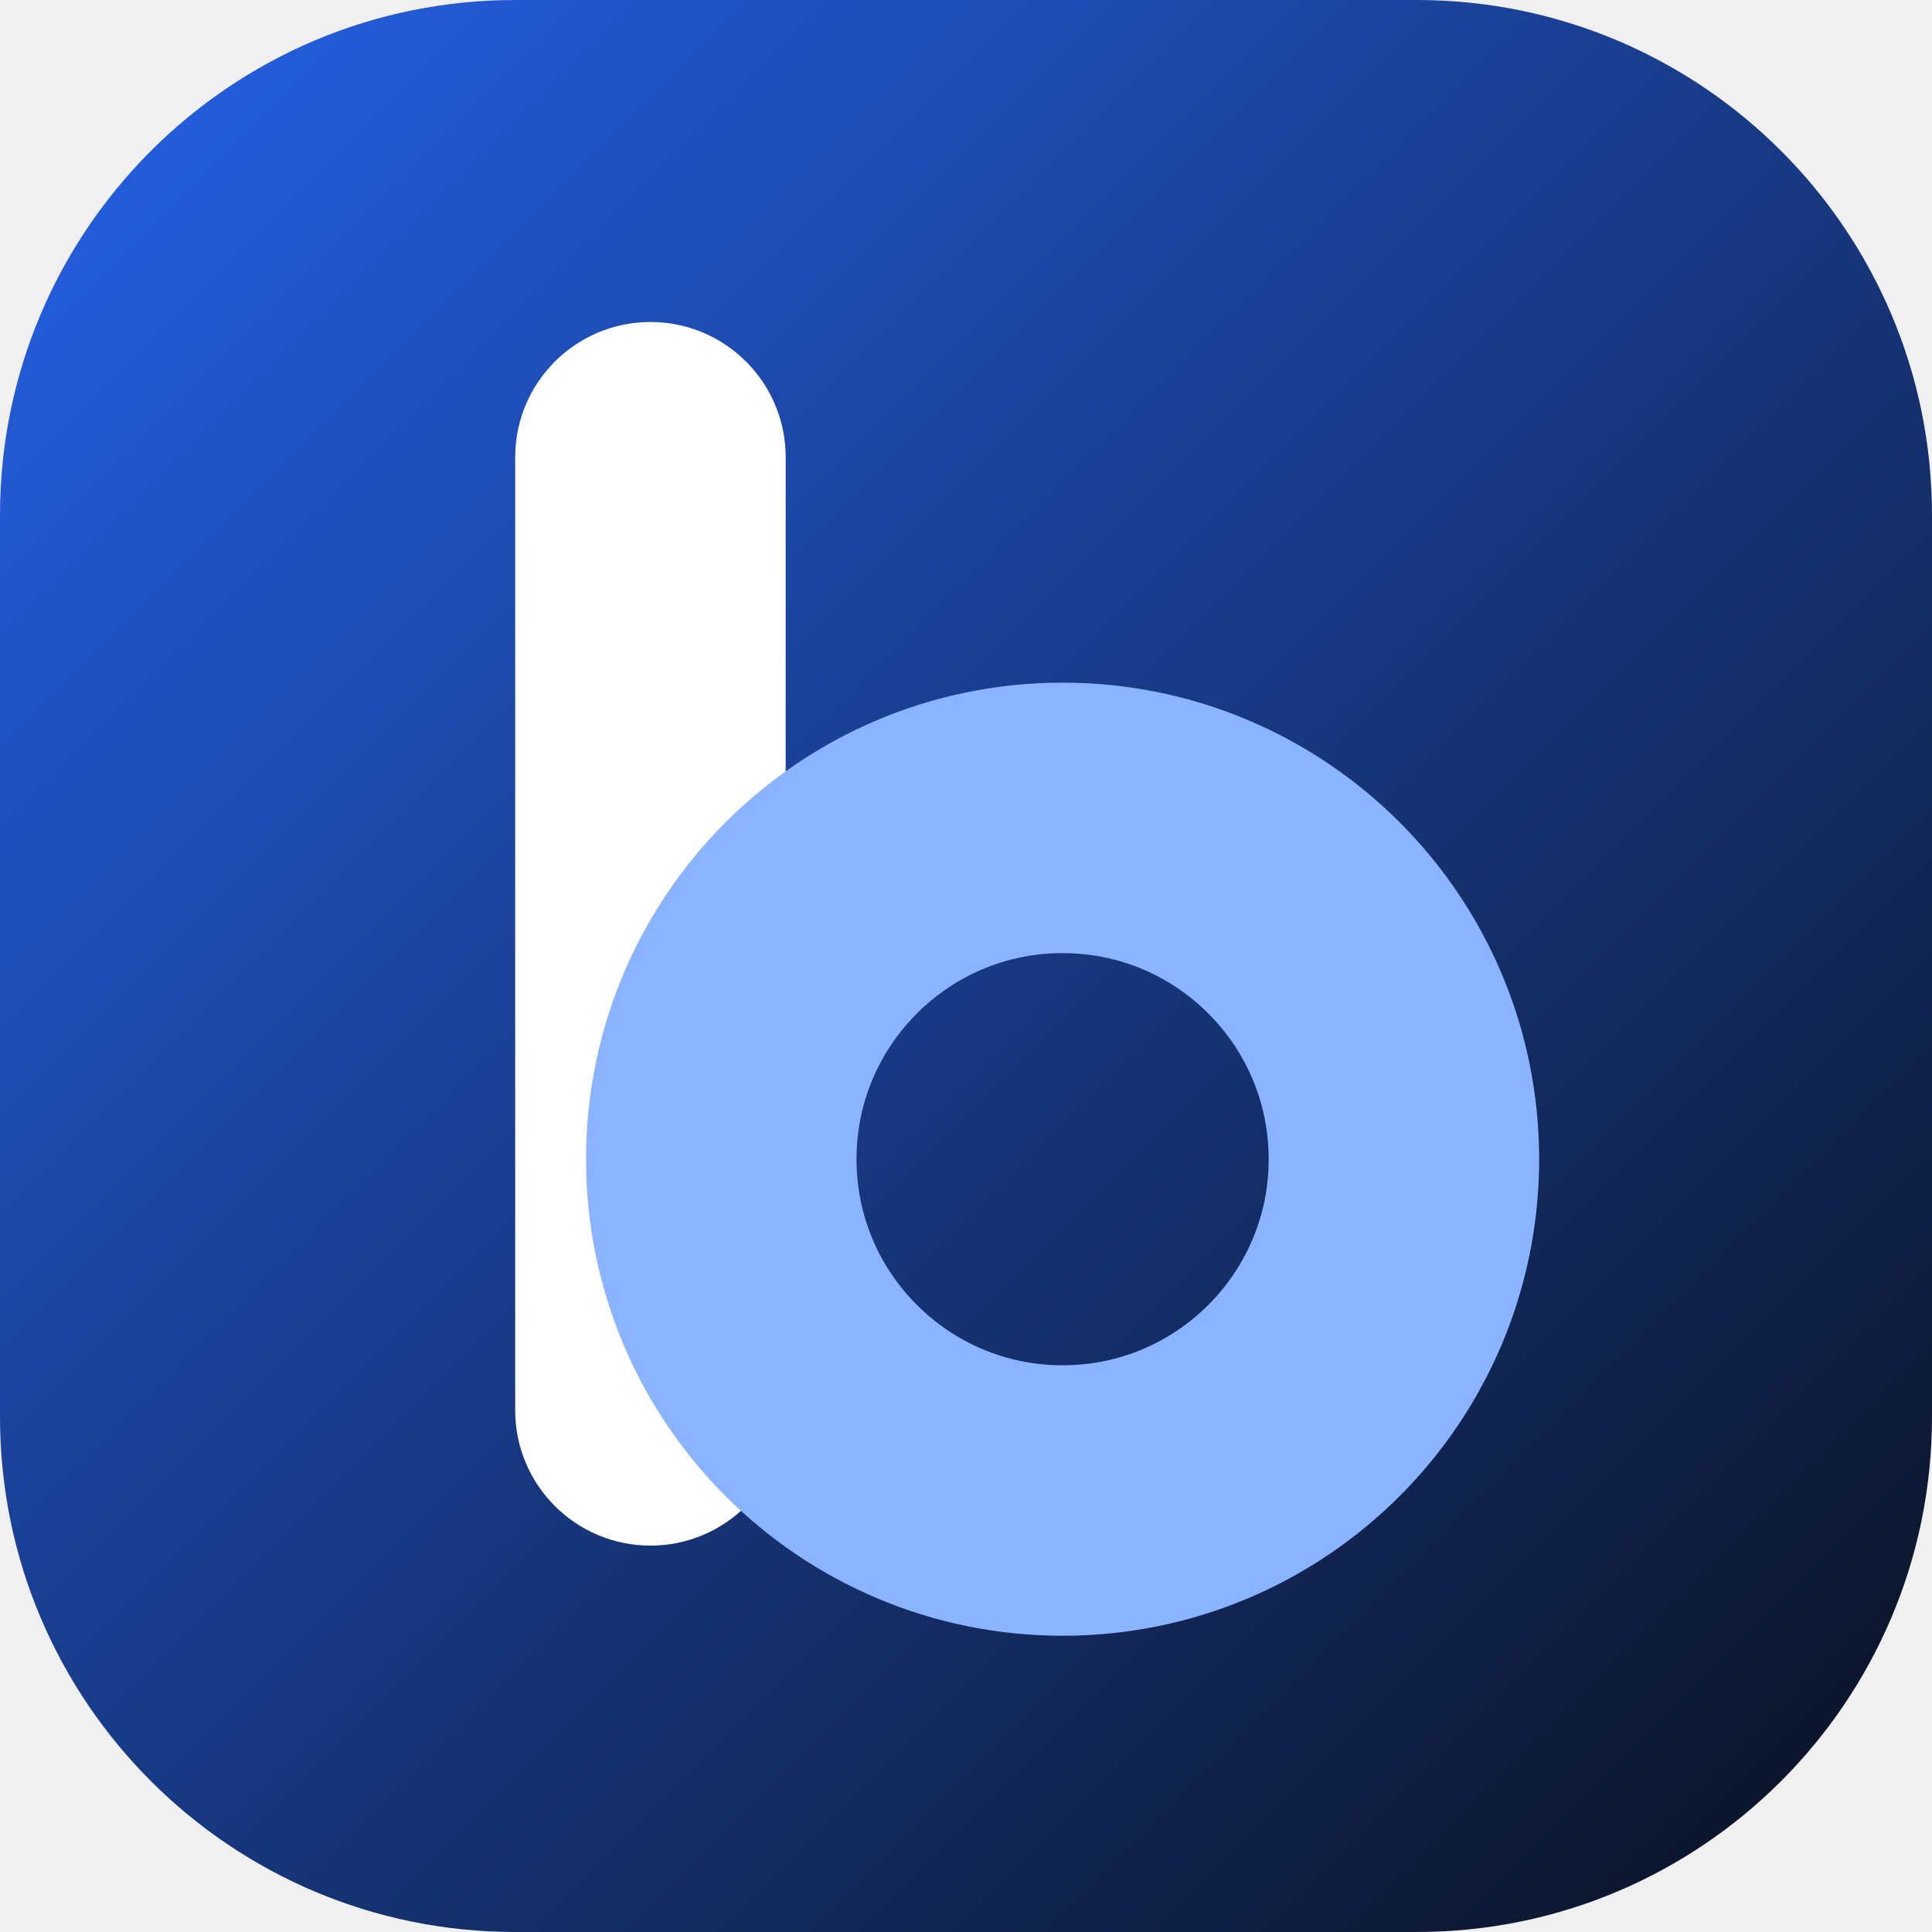
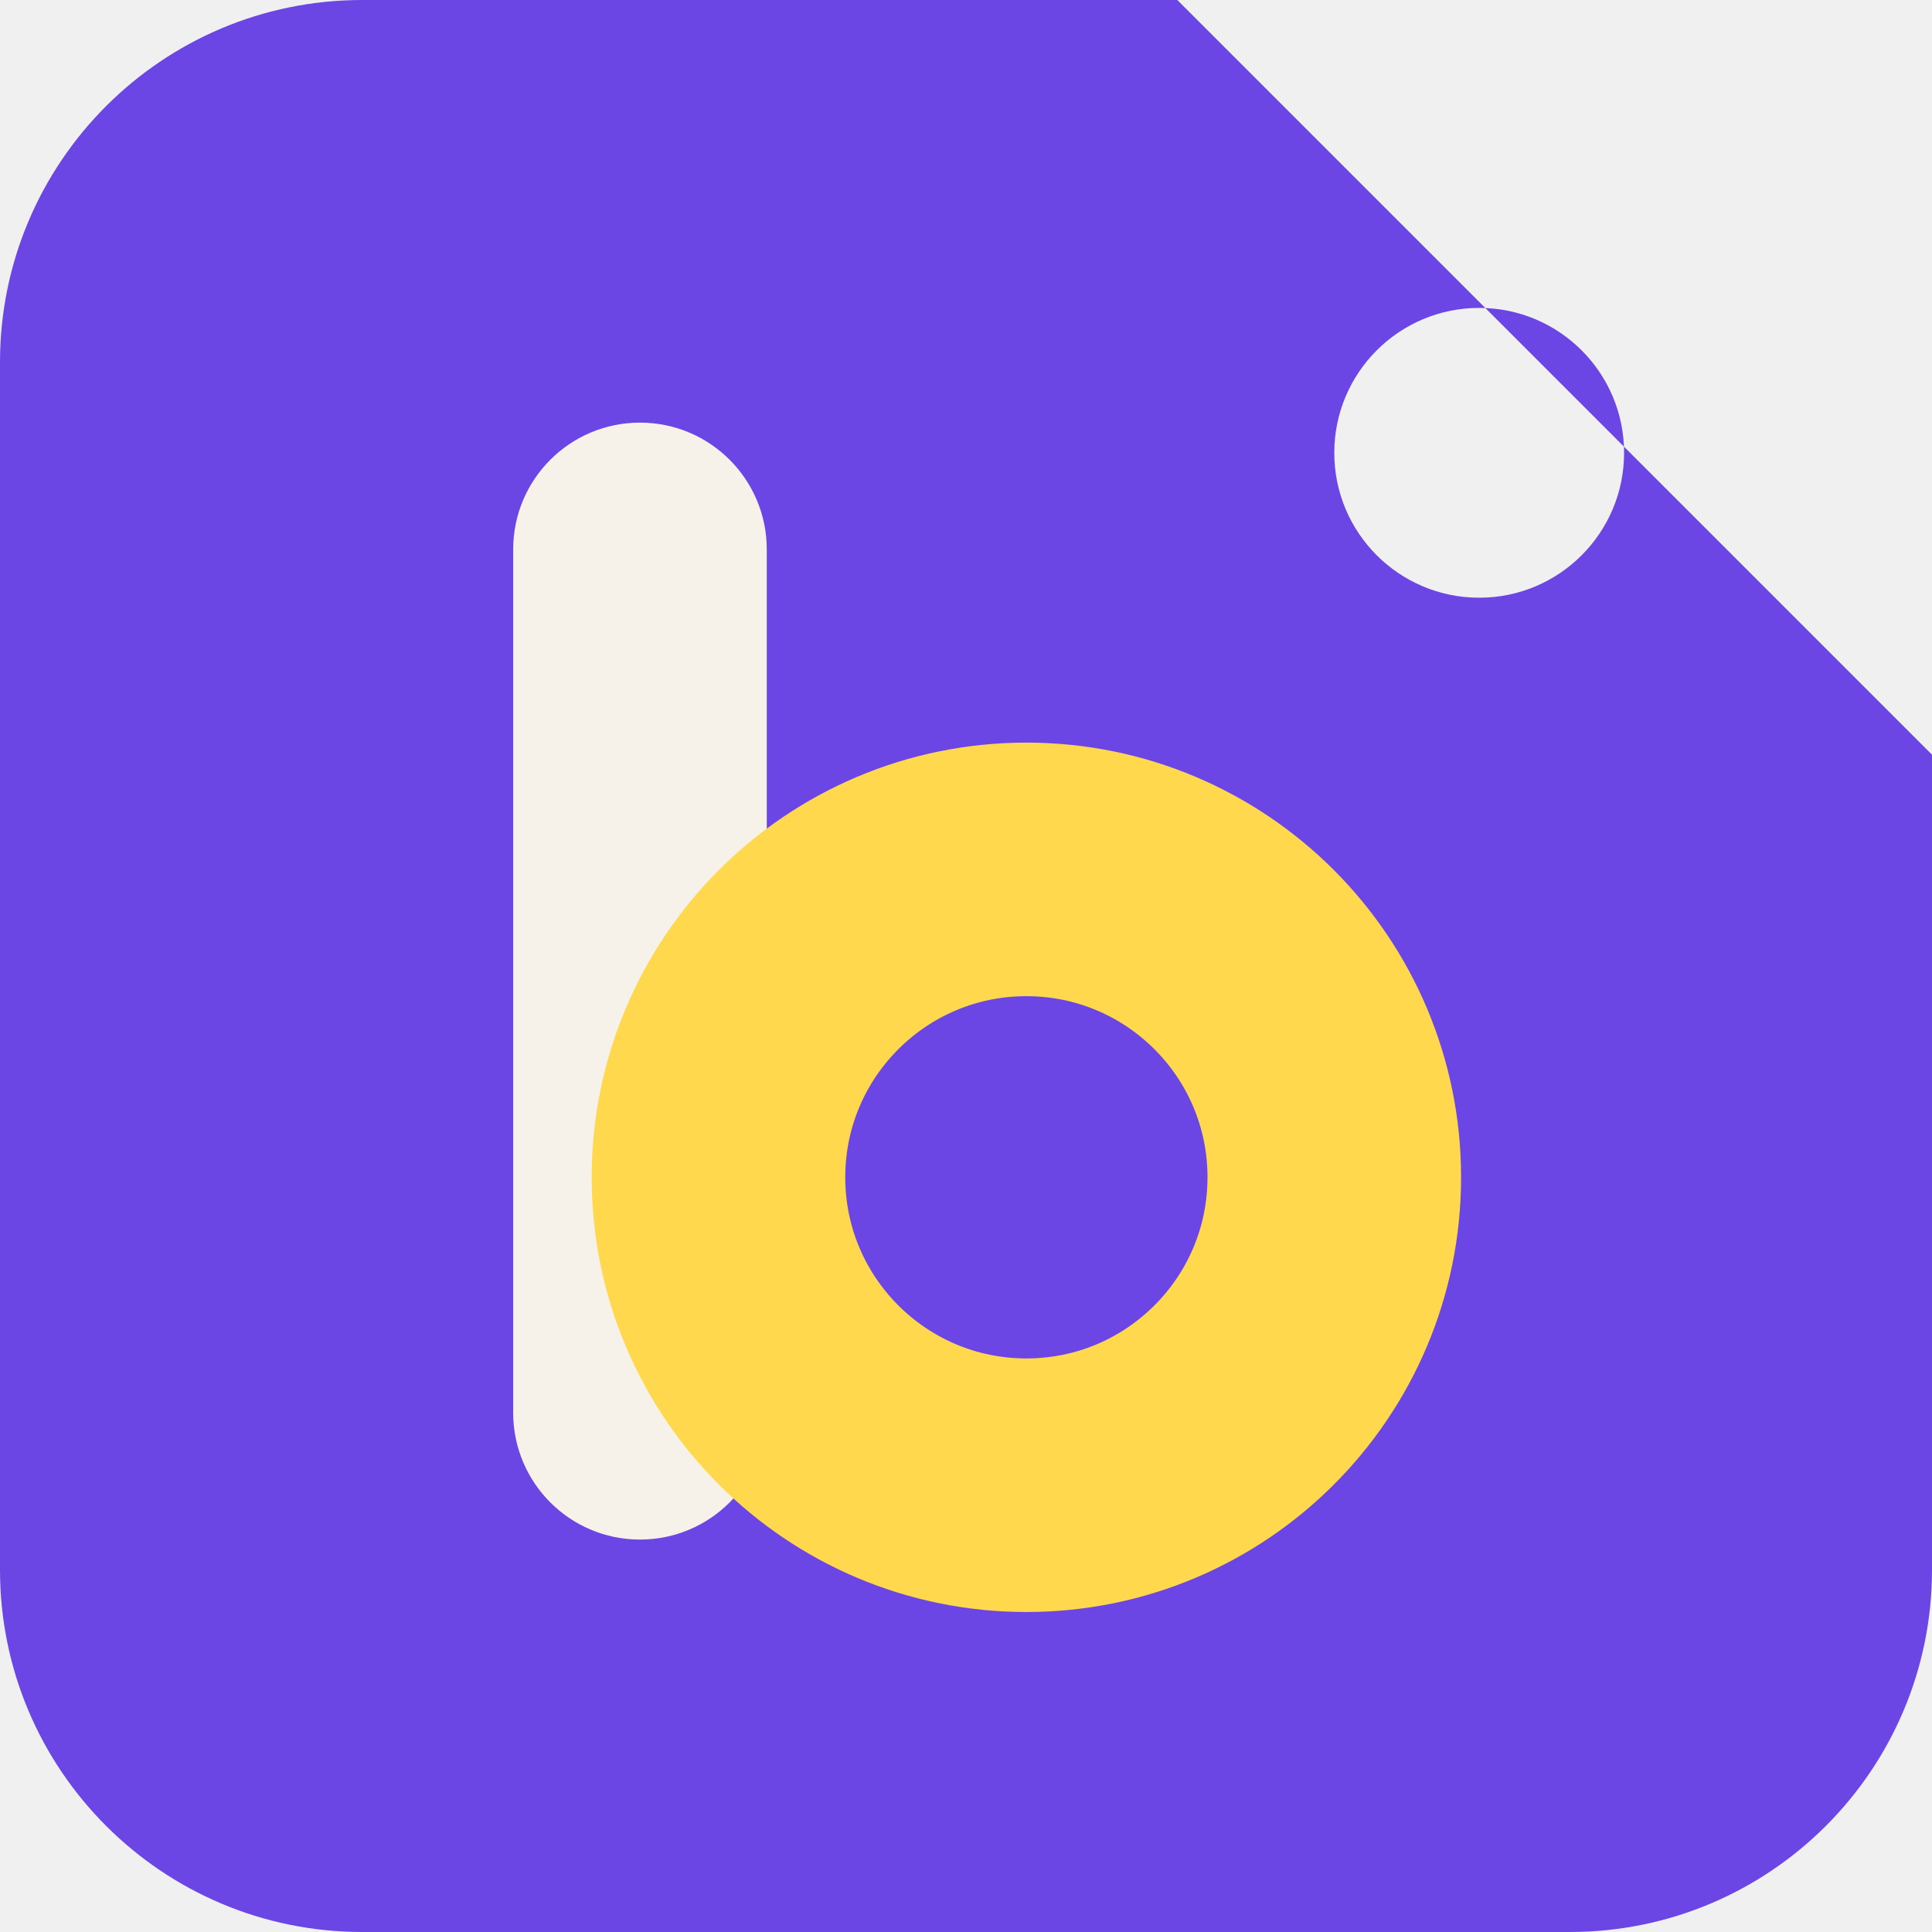
- <svg xmlns="http://www.w3.org/2000/svg" viewBox="0 0 30 30">
-   <defs>
-     <linearGradient id="g" x1="0" y1="0" x2="1" y2="1">
-       <stop offset="0" stop-color="#2563EB" />
-       <stop offset="1" stop-color="#0A0F1C" />
-     </linearGradient>
-   </defs>
-   <rect width="30" height="30" rx="8" fill="url(#g)" />
-   <rect x="8" y="5" width="4.2" height="19" rx="2.1" fill="#fff" />
-   <circle cx="16.5" cy="18" r="5.3" fill="none" stroke="#8AB4FF" stroke-width="4.2" />
+ <svg xmlns="http://www.w3.org/2000/svg" viewBox="0 0 32 32">
+   <path fill-rule="evenodd" d="M6 0h13.5L32 12.5V26a6 6 0 0 1-6 6H6a6 6 0 0 1-6-6V6a6 6 0 0 1 6-6zM24.5 5.1a2.4 2.4 0 1 0 0 4.8 2.4 2.4 0 0 0 0-4.8z" fill="#6B46E5" />
+   <rect x="8.5" y="7" width="4.2" height="18.5" rx="2.1" fill="#F7F2E9" />
+   <circle cx="17" cy="19.5" r="5.1" fill="none" stroke="#FFD84D" stroke-width="4.2" />
</svg>
